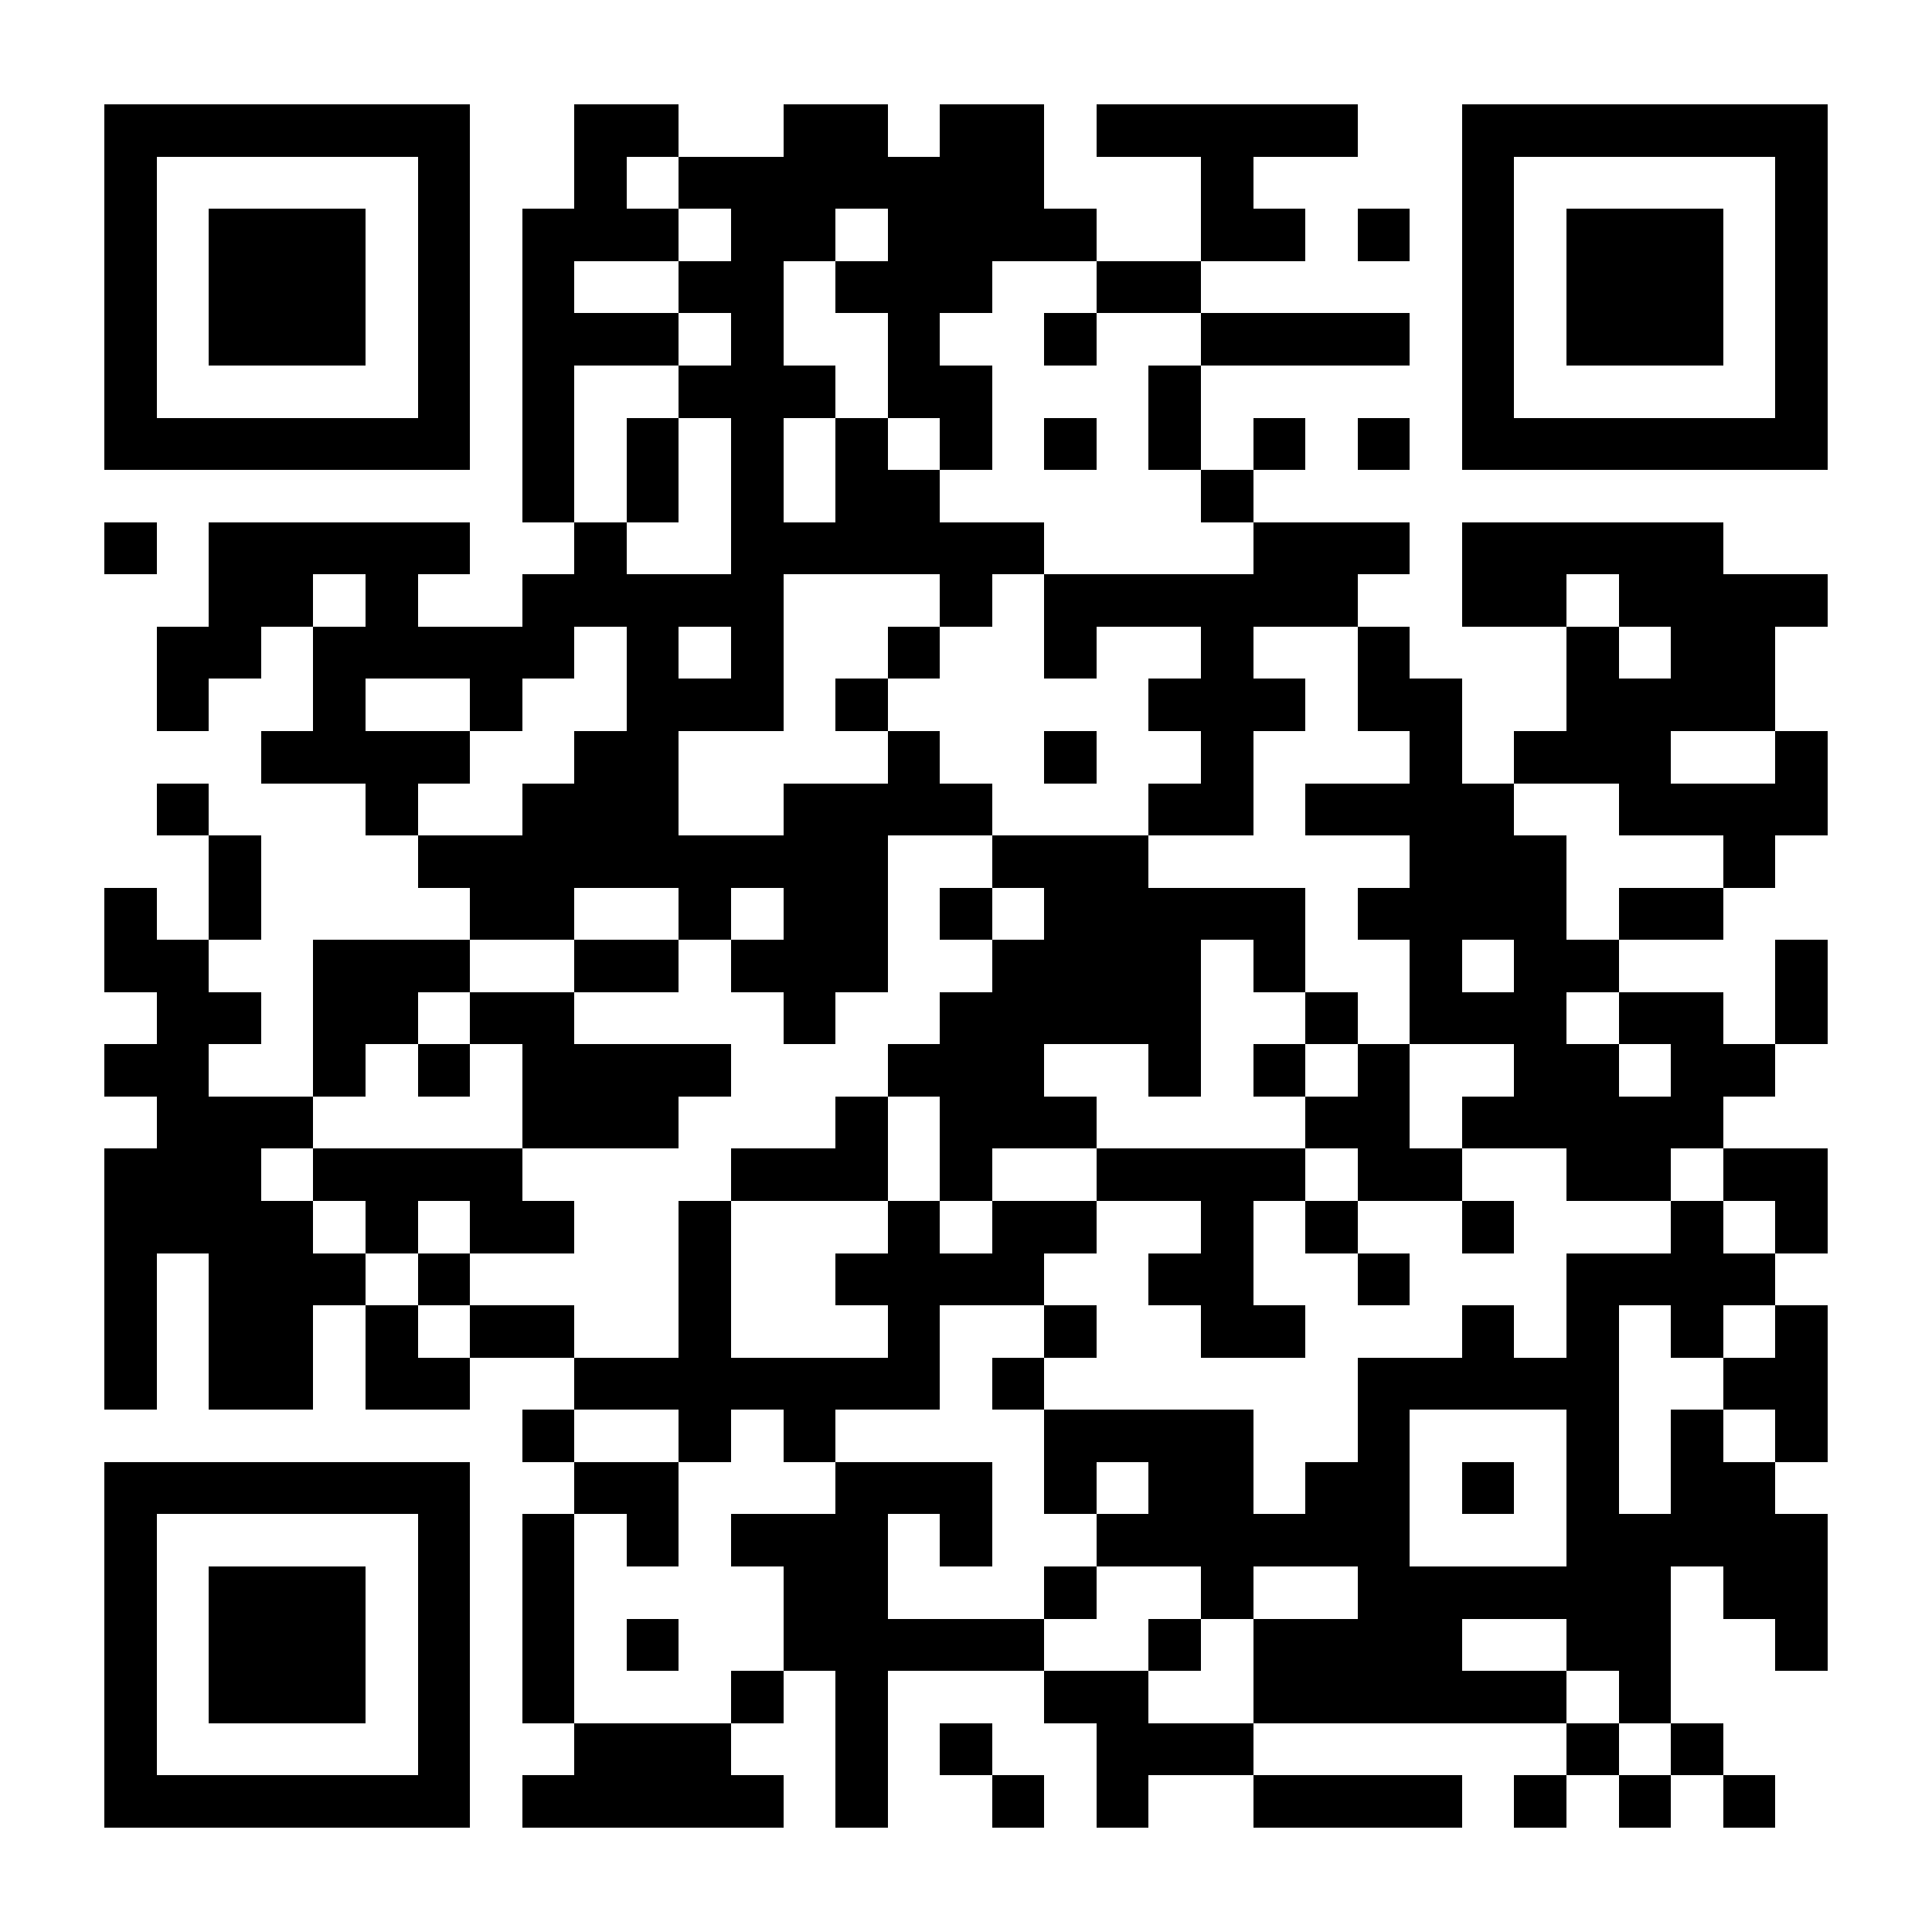
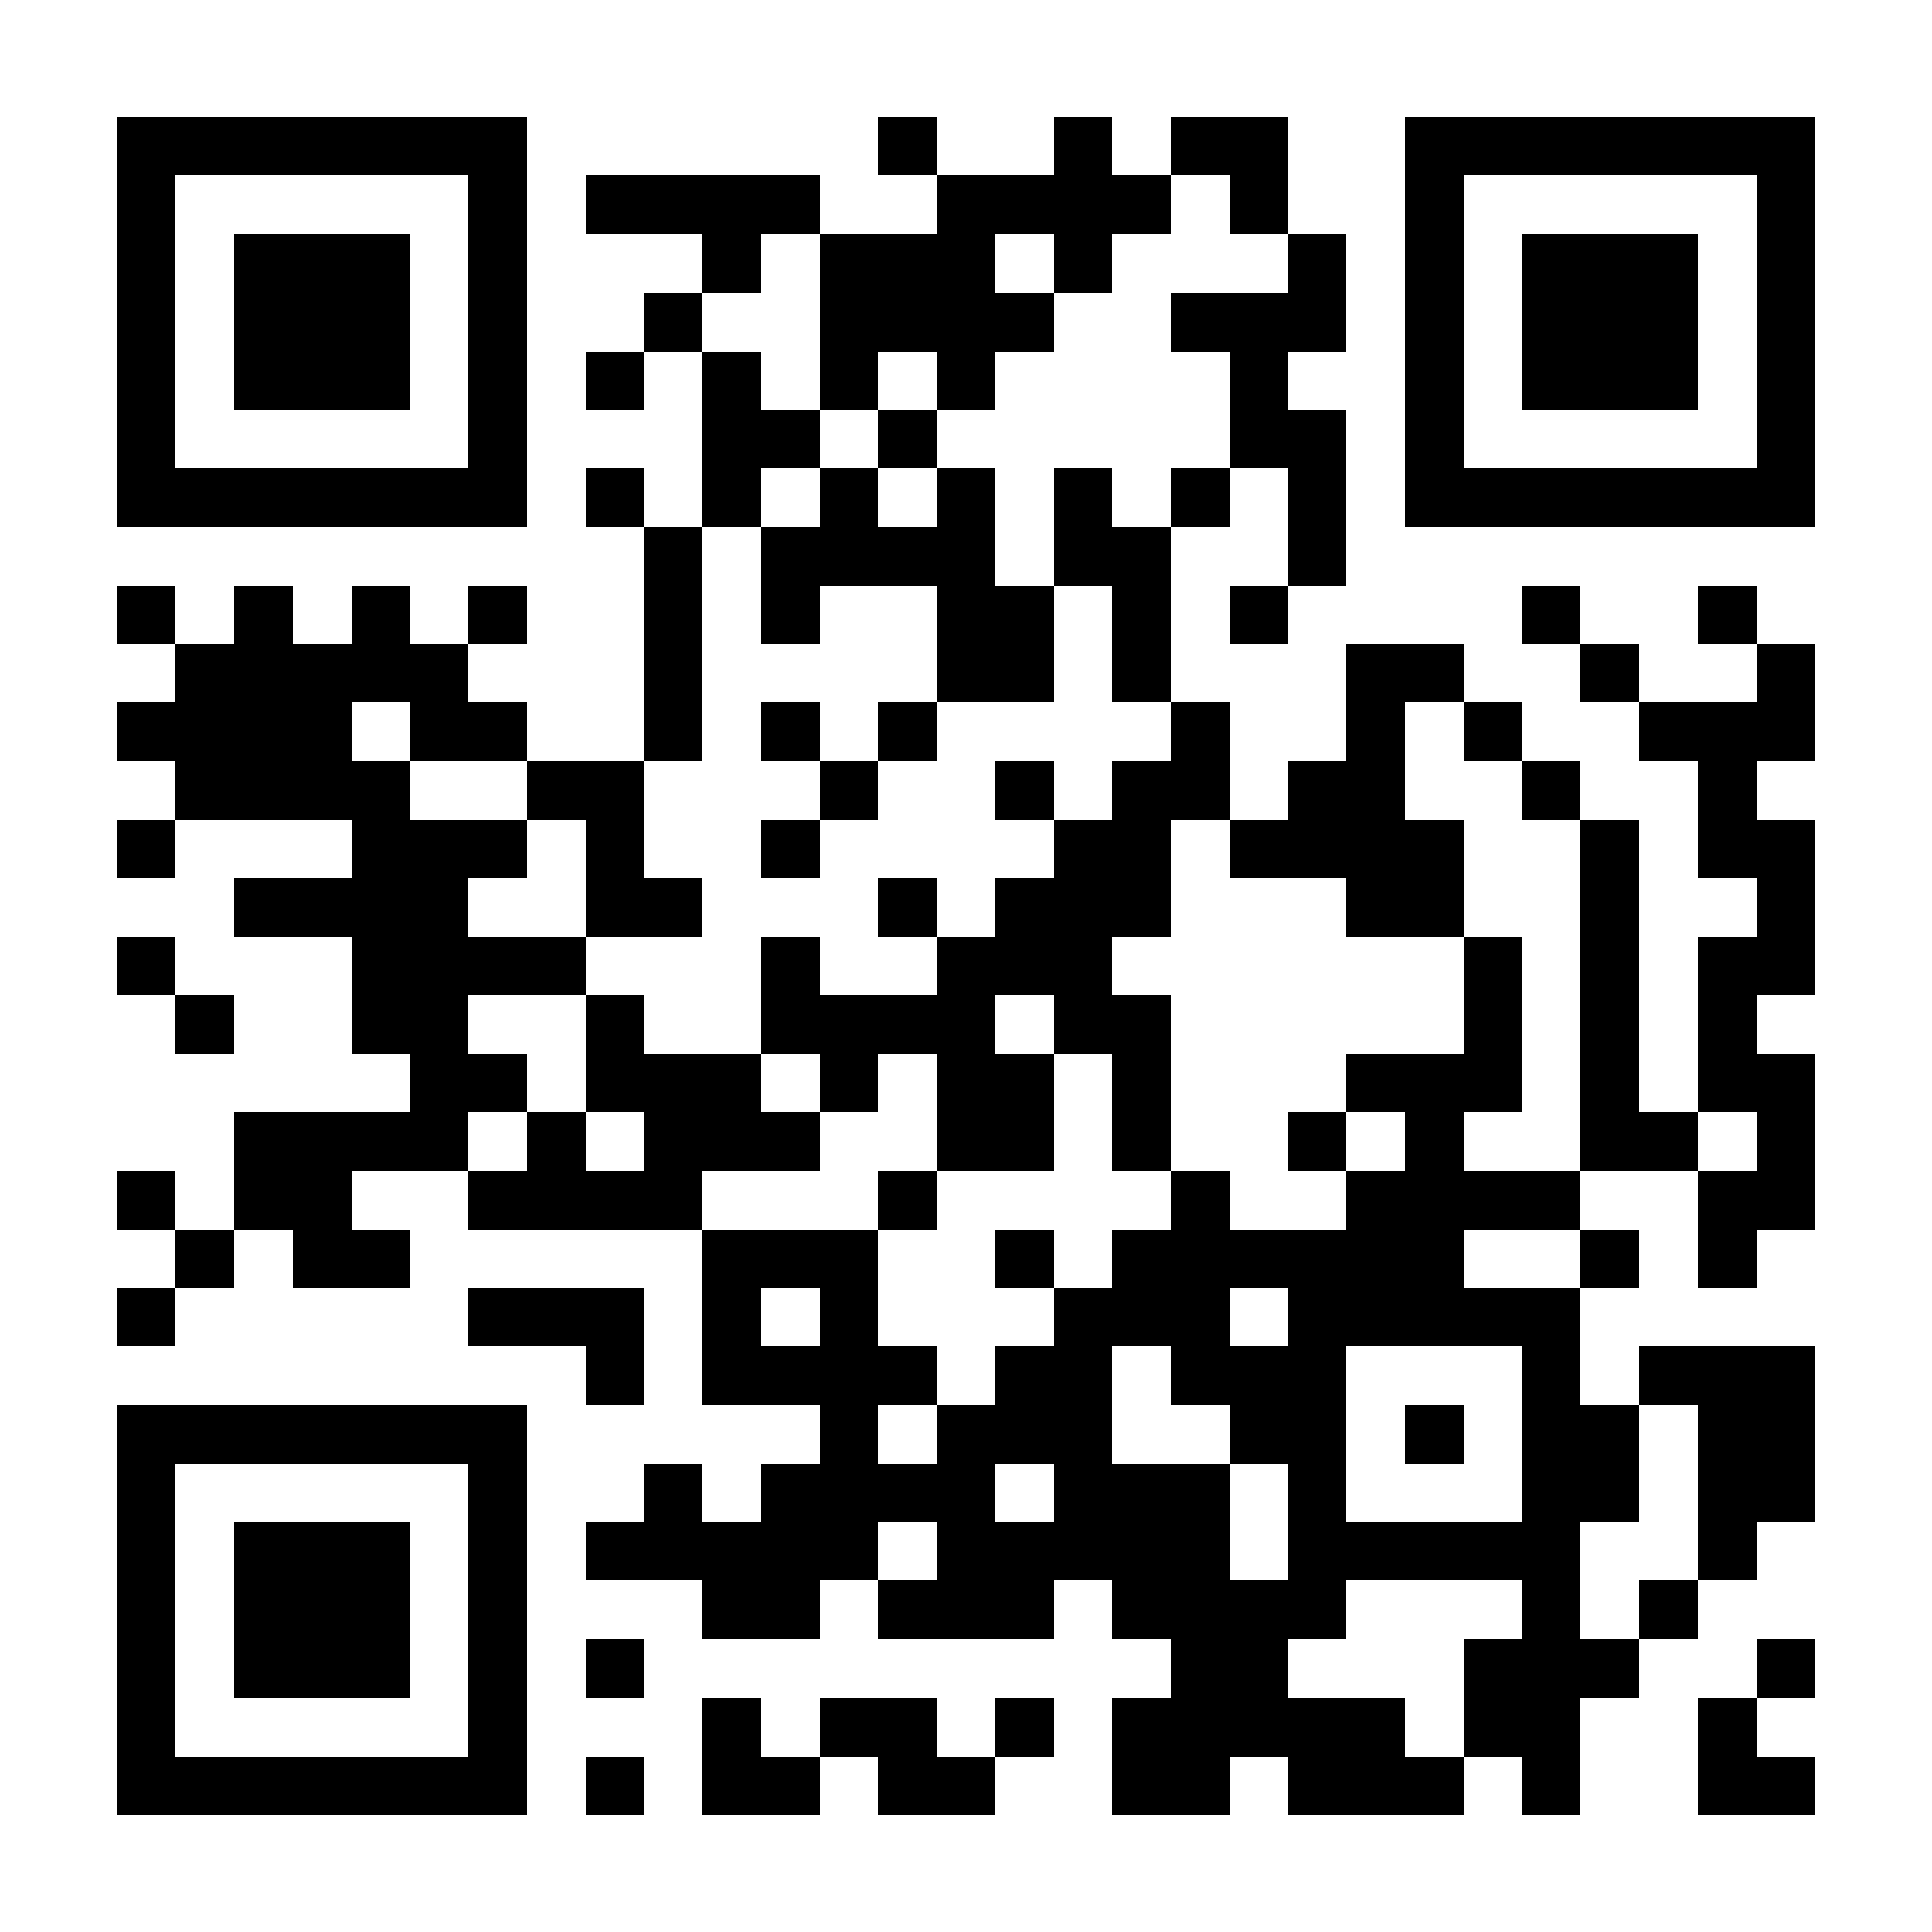
- <svg xmlns="http://www.w3.org/2000/svg" viewBox="0 0 37 37" shape-rendering="crispEdges">
-   <path fill="#ffffff" d="M0 0h37v37H0z" />
-   <path stroke="#000000" d="M2 2.5h7m2 0h2m2 0h2m1 0h2m1 0h5m2 0h7M2 3.5h1m5 0h1m2 0h1m1 0h7m3 0h1m4 0h1m5 0h1M2 4.5h1m1 0h3m1 0h1m1 0h3m1 0h2m1 0h4m2 0h2m1 0h1m1 0h1m1 0h3m1 0h1M2 5.5h1m1 0h3m1 0h1m1 0h1m2 0h2m1 0h3m2 0h2m5 0h1m1 0h3m1 0h1M2 6.5h1m1 0h3m1 0h1m1 0h3m1 0h1m2 0h1m2 0h1m2 0h4m1 0h1m1 0h3m1 0h1M2 7.5h1m5 0h1m1 0h1m2 0h3m1 0h2m3 0h1m5 0h1m5 0h1M2 8.5h7m1 0h1m1 0h1m1 0h1m1 0h1m1 0h1m1 0h1m1 0h1m1 0h1m1 0h1m1 0h7M10 9.5h1m1 0h1m1 0h1m1 0h2m5 0h1M2 10.5h1m1 0h5m2 0h1m2 0h6m4 0h3m1 0h5M4 11.5h2m1 0h1m2 0h5m3 0h1m1 0h6m2 0h2m1 0h4M3 12.5h2m1 0h5m1 0h1m1 0h1m2 0h1m2 0h1m2 0h1m2 0h1m3 0h1m1 0h2M3 13.5h1m2 0h1m2 0h1m2 0h3m1 0h1m5 0h3m1 0h2m2 0h4M5 14.5h4m2 0h2m4 0h1m2 0h1m2 0h1m3 0h1m1 0h3m2 0h1M3 15.5h1m3 0h1m2 0h3m2 0h4m3 0h2m1 0h4m2 0h4M4 16.5h1m3 0h9m2 0h3m5 0h3m3 0h1M2 17.5h1m1 0h1m4 0h2m2 0h1m1 0h2m1 0h1m1 0h5m1 0h4m1 0h2M2 18.5h2m2 0h3m2 0h2m1 0h3m2 0h4m1 0h1m2 0h1m1 0h2m3 0h1M3 19.5h2m1 0h2m1 0h2m4 0h1m2 0h5m2 0h1m1 0h3m1 0h2m1 0h1M2 20.5h2m2 0h1m1 0h1m1 0h4m3 0h3m2 0h1m1 0h1m1 0h1m2 0h2m1 0h2M3 21.5h3m4 0h3m3 0h1m1 0h3m4 0h2m1 0h5M2 22.5h3m1 0h4m4 0h3m1 0h1m2 0h4m1 0h2m2 0h2m1 0h2M2 23.5h4m1 0h1m1 0h2m2 0h1m3 0h1m1 0h2m2 0h1m1 0h1m2 0h1m3 0h1m1 0h1M2 24.5h1m1 0h3m1 0h1m4 0h1m2 0h4m2 0h2m2 0h1m3 0h4M2 25.5h1m1 0h2m1 0h1m1 0h2m2 0h1m3 0h1m2 0h1m2 0h2m3 0h1m1 0h1m1 0h1m1 0h1M2 26.5h1m1 0h2m1 0h2m2 0h7m1 0h1m6 0h5m2 0h2M10 27.5h1m2 0h1m1 0h1m4 0h4m2 0h1m3 0h1m1 0h1m1 0h1M2 28.5h7m2 0h2m3 0h3m1 0h1m1 0h2m1 0h2m1 0h1m1 0h1m1 0h2M2 29.5h1m5 0h1m1 0h1m1 0h1m1 0h3m1 0h1m2 0h6m3 0h5M2 30.5h1m1 0h3m1 0h1m1 0h1m4 0h2m3 0h1m2 0h1m2 0h6m1 0h2M2 31.5h1m1 0h3m1 0h1m1 0h1m1 0h1m2 0h5m2 0h1m1 0h4m2 0h2m2 0h1M2 32.5h1m1 0h3m1 0h1m1 0h1m3 0h1m1 0h1m3 0h2m2 0h6m1 0h1M2 33.5h1m5 0h1m2 0h3m2 0h1m1 0h1m2 0h3m6 0h1m1 0h1M2 34.5h7m1 0h5m1 0h1m2 0h1m1 0h1m2 0h4m1 0h1m1 0h1m1 0h1" />
+ <svg xmlns="http://www.w3.org/2000/svg" viewBox="0 0 33 33" shape-rendering="crispEdges">
+   <path fill="#ffffff" d="M0 0h33v33H0z" />
+   <path stroke="#000000" d="M2 2.5h7m6 0h1m2 0h1m1 0h2m2 0h7M2 3.5h1m5 0h1m1 0h4m2 0h4m1 0h1m2 0h1m5 0h1M2 4.5h1m1 0h3m1 0h1m3 0h1m1 0h3m1 0h1m3 0h1m1 0h1m1 0h3m1 0h1M2 5.5h1m1 0h3m1 0h1m2 0h1m2 0h4m2 0h3m1 0h1m1 0h3m1 0h1M2 6.5h1m1 0h3m1 0h1m1 0h1m1 0h1m1 0h1m1 0h1m4 0h1m2 0h1m1 0h3m1 0h1M2 7.5h1m5 0h1m3 0h2m1 0h1m5 0h2m1 0h1m5 0h1M2 8.5h7m1 0h1m1 0h1m1 0h1m1 0h1m1 0h1m1 0h1m1 0h1m1 0h7M11 9.5h1m1 0h4m1 0h2m2 0h1M2 10.5h1m1 0h1m1 0h1m1 0h1m2 0h1m1 0h1m2 0h2m1 0h1m1 0h1m4 0h1m2 0h1M3 11.5h5m3 0h1m4 0h2m1 0h1m3 0h2m2 0h1m2 0h1M2 12.5h4m1 0h2m2 0h1m1 0h1m1 0h1m4 0h1m2 0h1m1 0h1m2 0h3M3 13.5h4m2 0h2m3 0h1m2 0h1m1 0h2m1 0h2m2 0h1m2 0h1M2 14.5h1m3 0h3m1 0h1m2 0h1m4 0h2m1 0h4m2 0h1m1 0h2M4 15.5h4m2 0h2m3 0h1m1 0h3m3 0h2m2 0h1m2 0h1M2 16.5h1m3 0h4m3 0h1m2 0h3m6 0h1m1 0h1m1 0h2M3 17.5h1m2 0h2m2 0h1m2 0h4m1 0h2m5 0h1m1 0h1m1 0h1M7 18.5h2m1 0h3m1 0h1m1 0h2m1 0h1m3 0h3m1 0h1m1 0h2M4 19.5h4m1 0h1m1 0h3m2 0h2m1 0h1m2 0h1m1 0h1m2 0h2m1 0h1M2 20.5h1m1 0h2m2 0h4m3 0h1m4 0h1m2 0h4m2 0h2M3 21.5h1m1 0h2m5 0h3m2 0h1m1 0h6m2 0h1m1 0h1M2 22.5h1m5 0h3m1 0h1m1 0h1m3 0h3m1 0h5M10 23.5h1m1 0h4m1 0h2m1 0h3m3 0h1m1 0h3M2 24.5h7m5 0h1m1 0h3m2 0h2m1 0h1m1 0h2m1 0h2M2 25.5h1m5 0h1m2 0h1m1 0h4m1 0h3m1 0h1m3 0h2m1 0h2M2 26.5h1m1 0h3m1 0h1m1 0h5m1 0h5m1 0h5m2 0h1M2 27.5h1m1 0h3m1 0h1m3 0h2m1 0h3m1 0h4m3 0h1m1 0h1M2 28.5h1m1 0h3m1 0h1m1 0h1m9 0h2m3 0h3m2 0h1M2 29.5h1m5 0h1m3 0h1m1 0h2m1 0h1m1 0h5m1 0h2m2 0h1M2 30.5h7m1 0h1m1 0h2m1 0h2m2 0h2m1 0h3m1 0h1m2 0h2" />
</svg>
